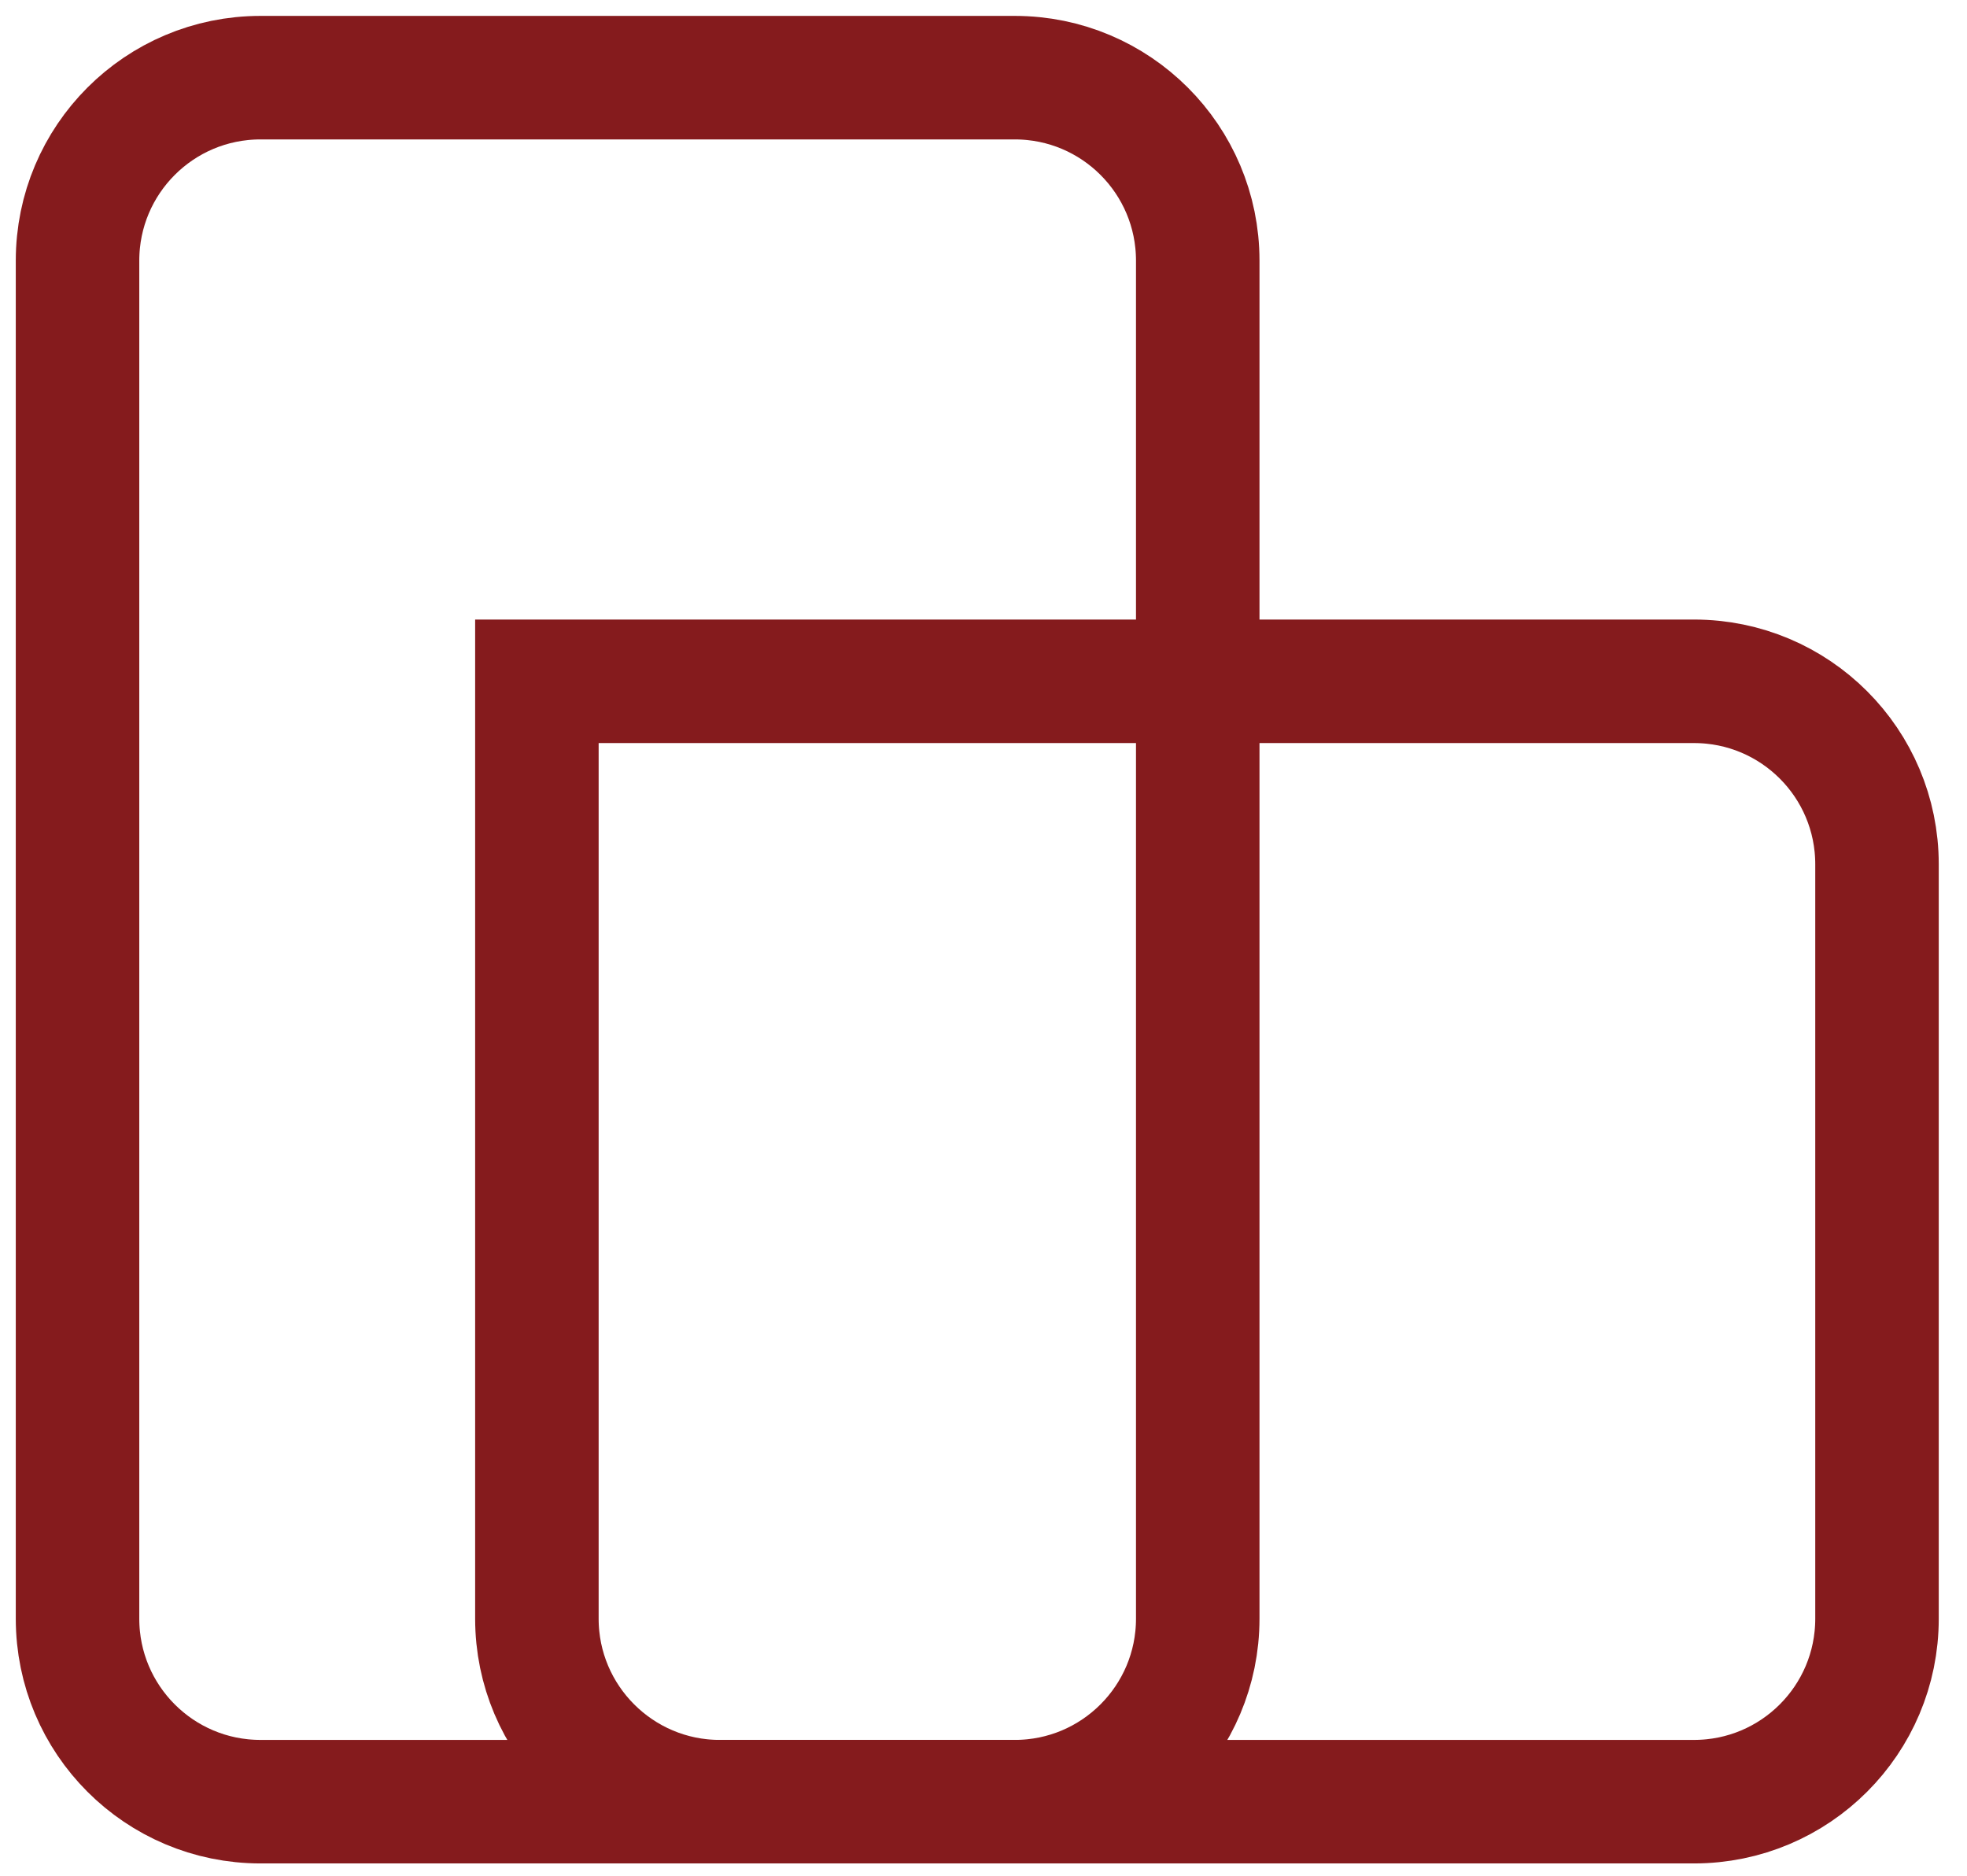
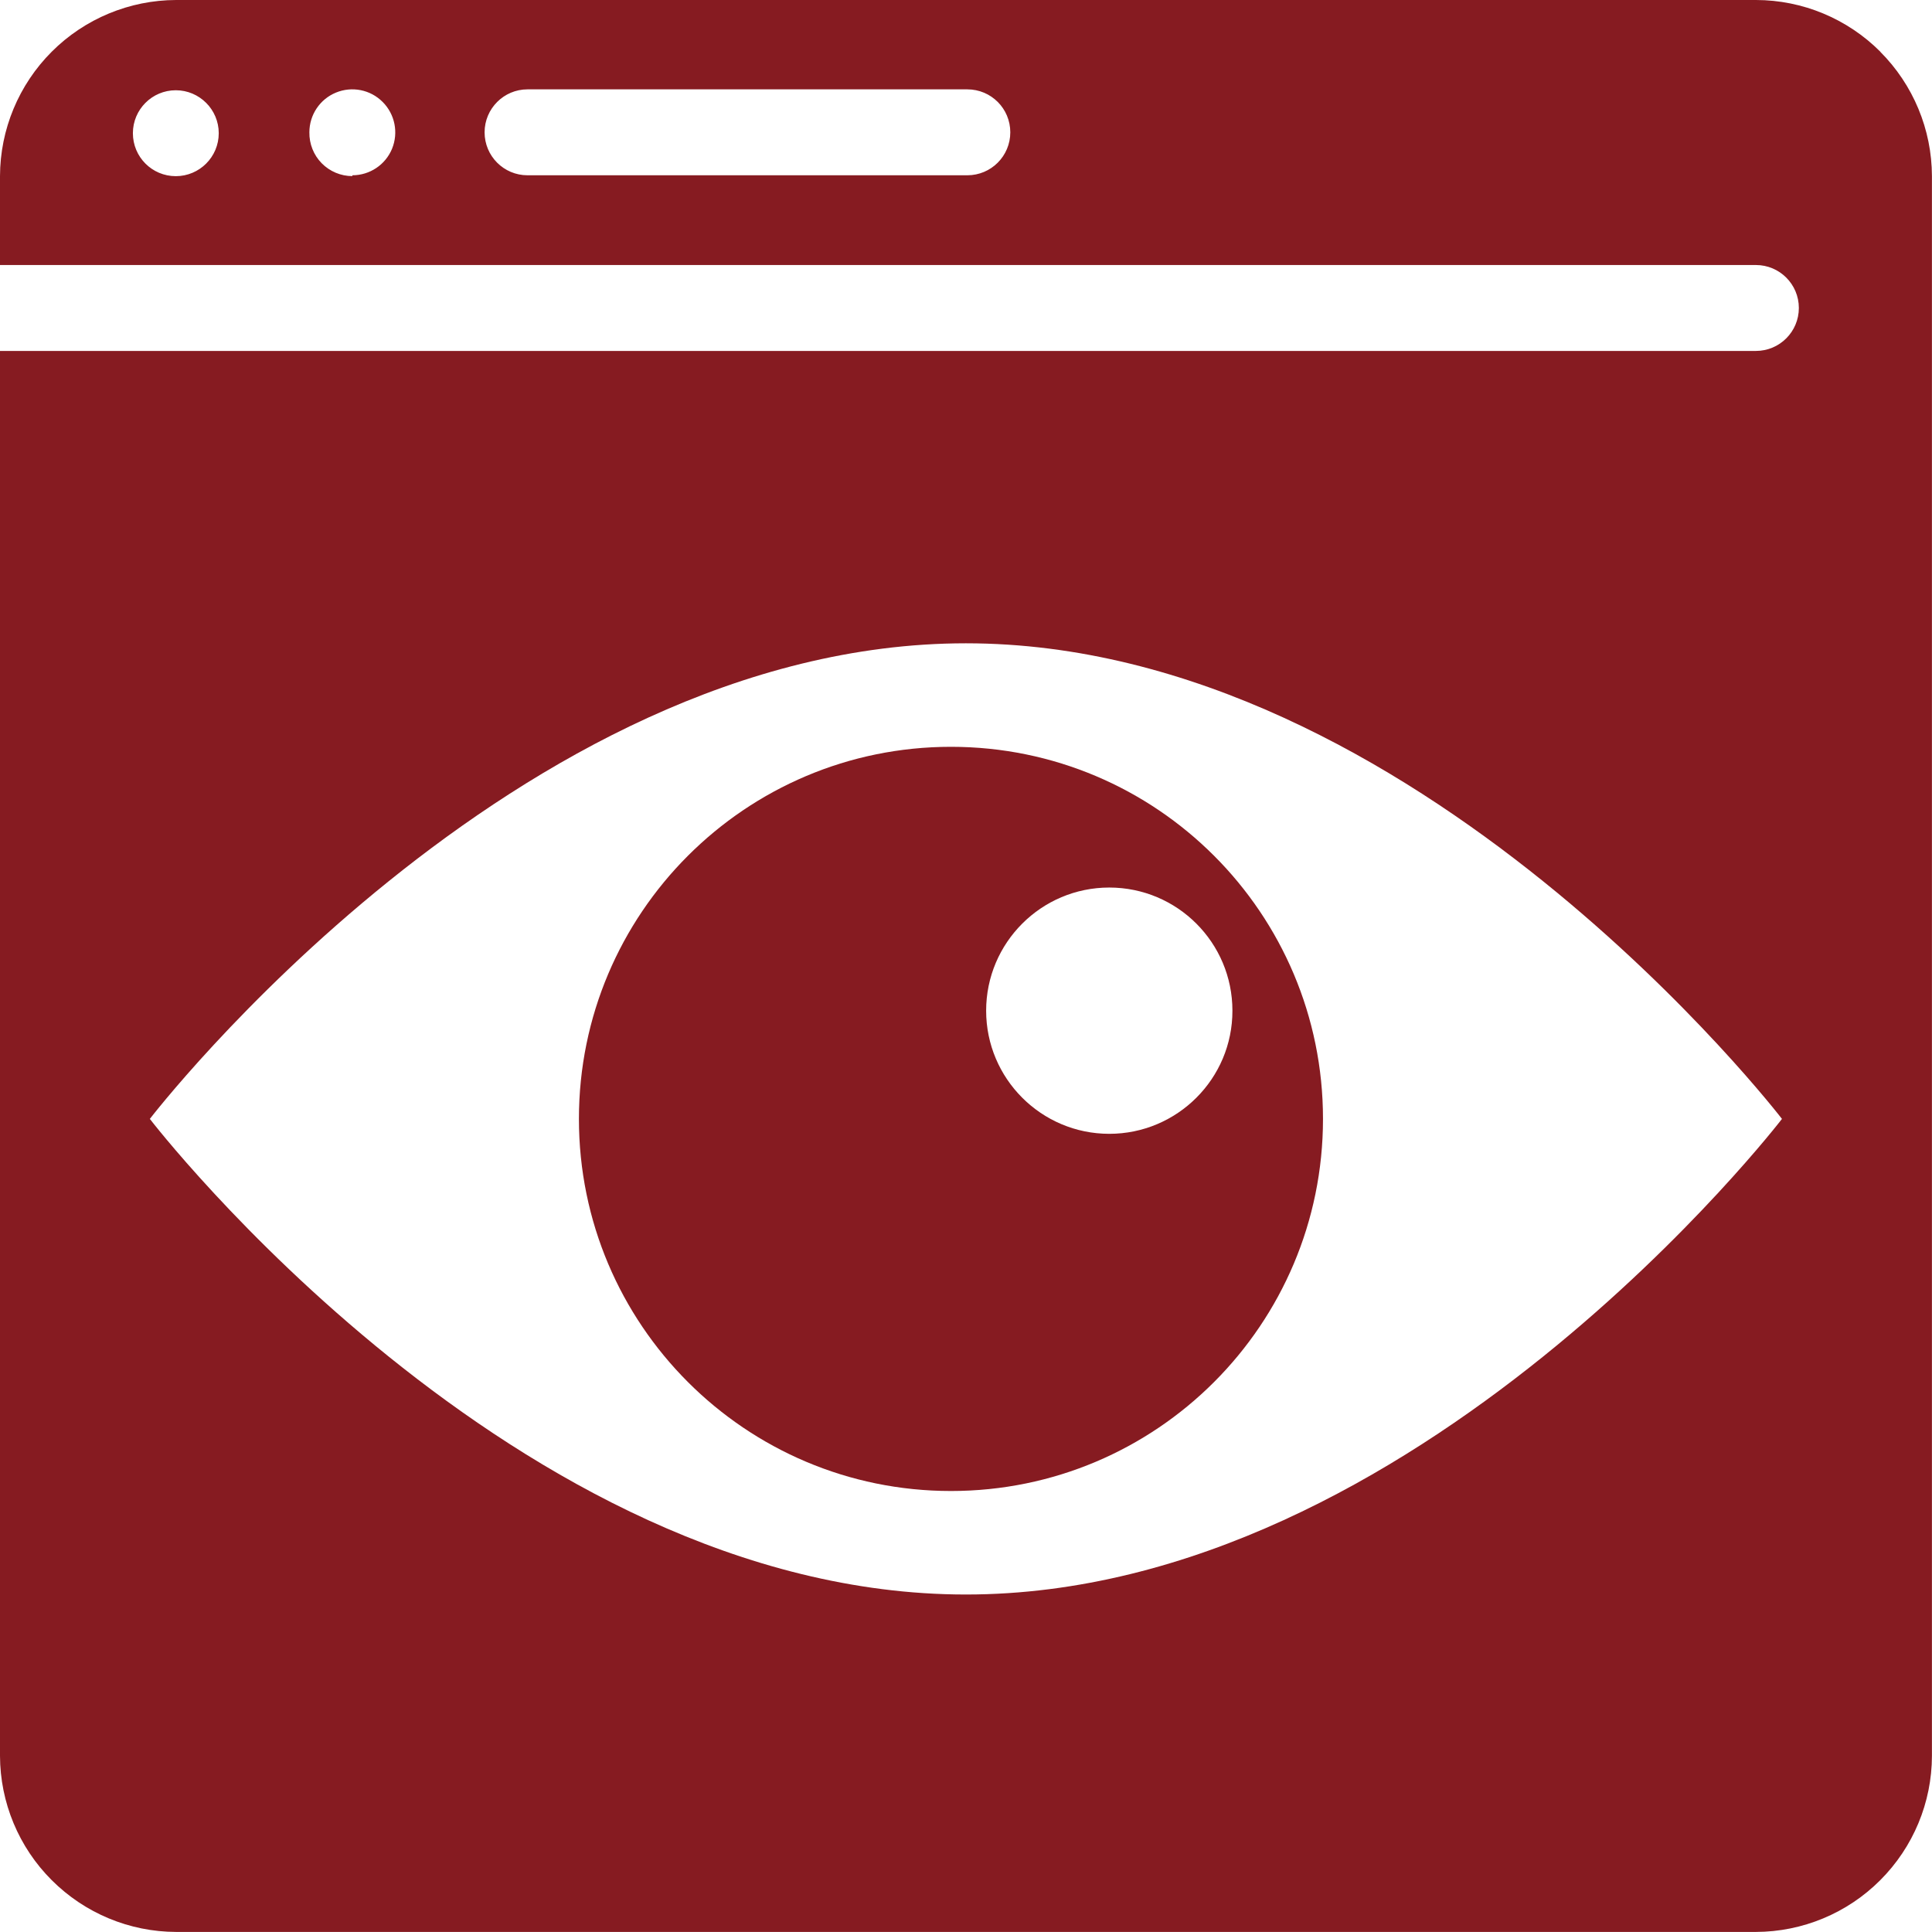
- <svg xmlns="http://www.w3.org/2000/svg" version="1.1" id="Layer_1" x="0px" y="0px" viewBox="0 0 172.01 164" style="enable-background:new 0 0 172.01 164;" xml:space="preserve">
-   <style type="text/css"> .st0{fill:none;stroke:#851B1D;stroke-width:10.8;stroke-miterlimit:10;} </style>
-   <path class="st0" d="M88.74,157.53H22.78c-8.84,0-16-7.16-16-16V22.79c0-8.84,7.16-16,16-16h65.96c8.84,0,16,7.16,16,16v118.74 C104.74,150.36,97.58,157.53,88.74,157.53z" />
-   <path class="st0" d="M46.95,141.53V59.57h101.19c8.84,0,16,7.16,16,16v65.96c0,8.84-7.16,16-16,16h-85.2 C54.12,157.53,46.95,150.36,46.95,141.53z" />
+ <svg xmlns="http://www.w3.org/2000/svg" id="a" width=".421in" height=".421in" viewBox="0 0 30.312 30.312">
+   <path d="M29.501.811c-.518-.518-1.219-.81-1.951-.811h0S2.763,0,2.763,0c-.732.002-1.434.294-1.951.811C.294,1.329.002,2.031,0,2.763v1.395h27.549c.372,0,.674.302.674.674s-.302.674-.674.674H0v22.042c.002.732.294,1.434.812,1.951.518.518,1.219.81,1.951.812h24.786c.732-.002,1.434-.294,1.951-.812.518-.518.81-1.219.811-1.951V2.763c-.002-.732-.294-1.434-.811-1.951ZM2.758,2.764c-.372,0-.673-.301-.673-.674s.302-.674.673-.674.674.302.674.674-.302.674-.674.674ZM6.151,2.334c-.104.252-.35.416-.623.416v.013c-.181,0-.354-.073-.481-.202-.127-.129-.196-.305-.193-.485,0-.273.164-.519.416-.623.252-.104.542-.047.734.147.193.193.25.482.147.734ZM15.177,2.75h-6.901s0,0,0,0c-.372,0-.673-.302-.673-.674s.302-.674.673-.674h6.901c.373,0,.674.301.674.674s-.302.674-.674.674ZM15.154,25.017c-7.071,0-12.803-7.462-12.803-7.462,0,0,5.732-7.462,12.803-7.462s12.804,7.462,12.804,7.462c0,0-5.732,7.462-12.804,7.462Z" fill="#861b21" />
+   <path d="M14.92,11.717c-3.225,0-5.837,2.615-5.837,5.838s2.612,5.838,5.837,5.838,5.837-2.612,5.837-5.838-2.612-5.838-5.837-5.838ZM17.404,17.789c-1.066,0-1.932-.866-1.932-1.932s.866-1.932,1.932-1.932,1.932.864,1.932,1.932c.002,1.066-.866,1.932-1.932,1.932Z" fill="#861b21" />
</svg>
